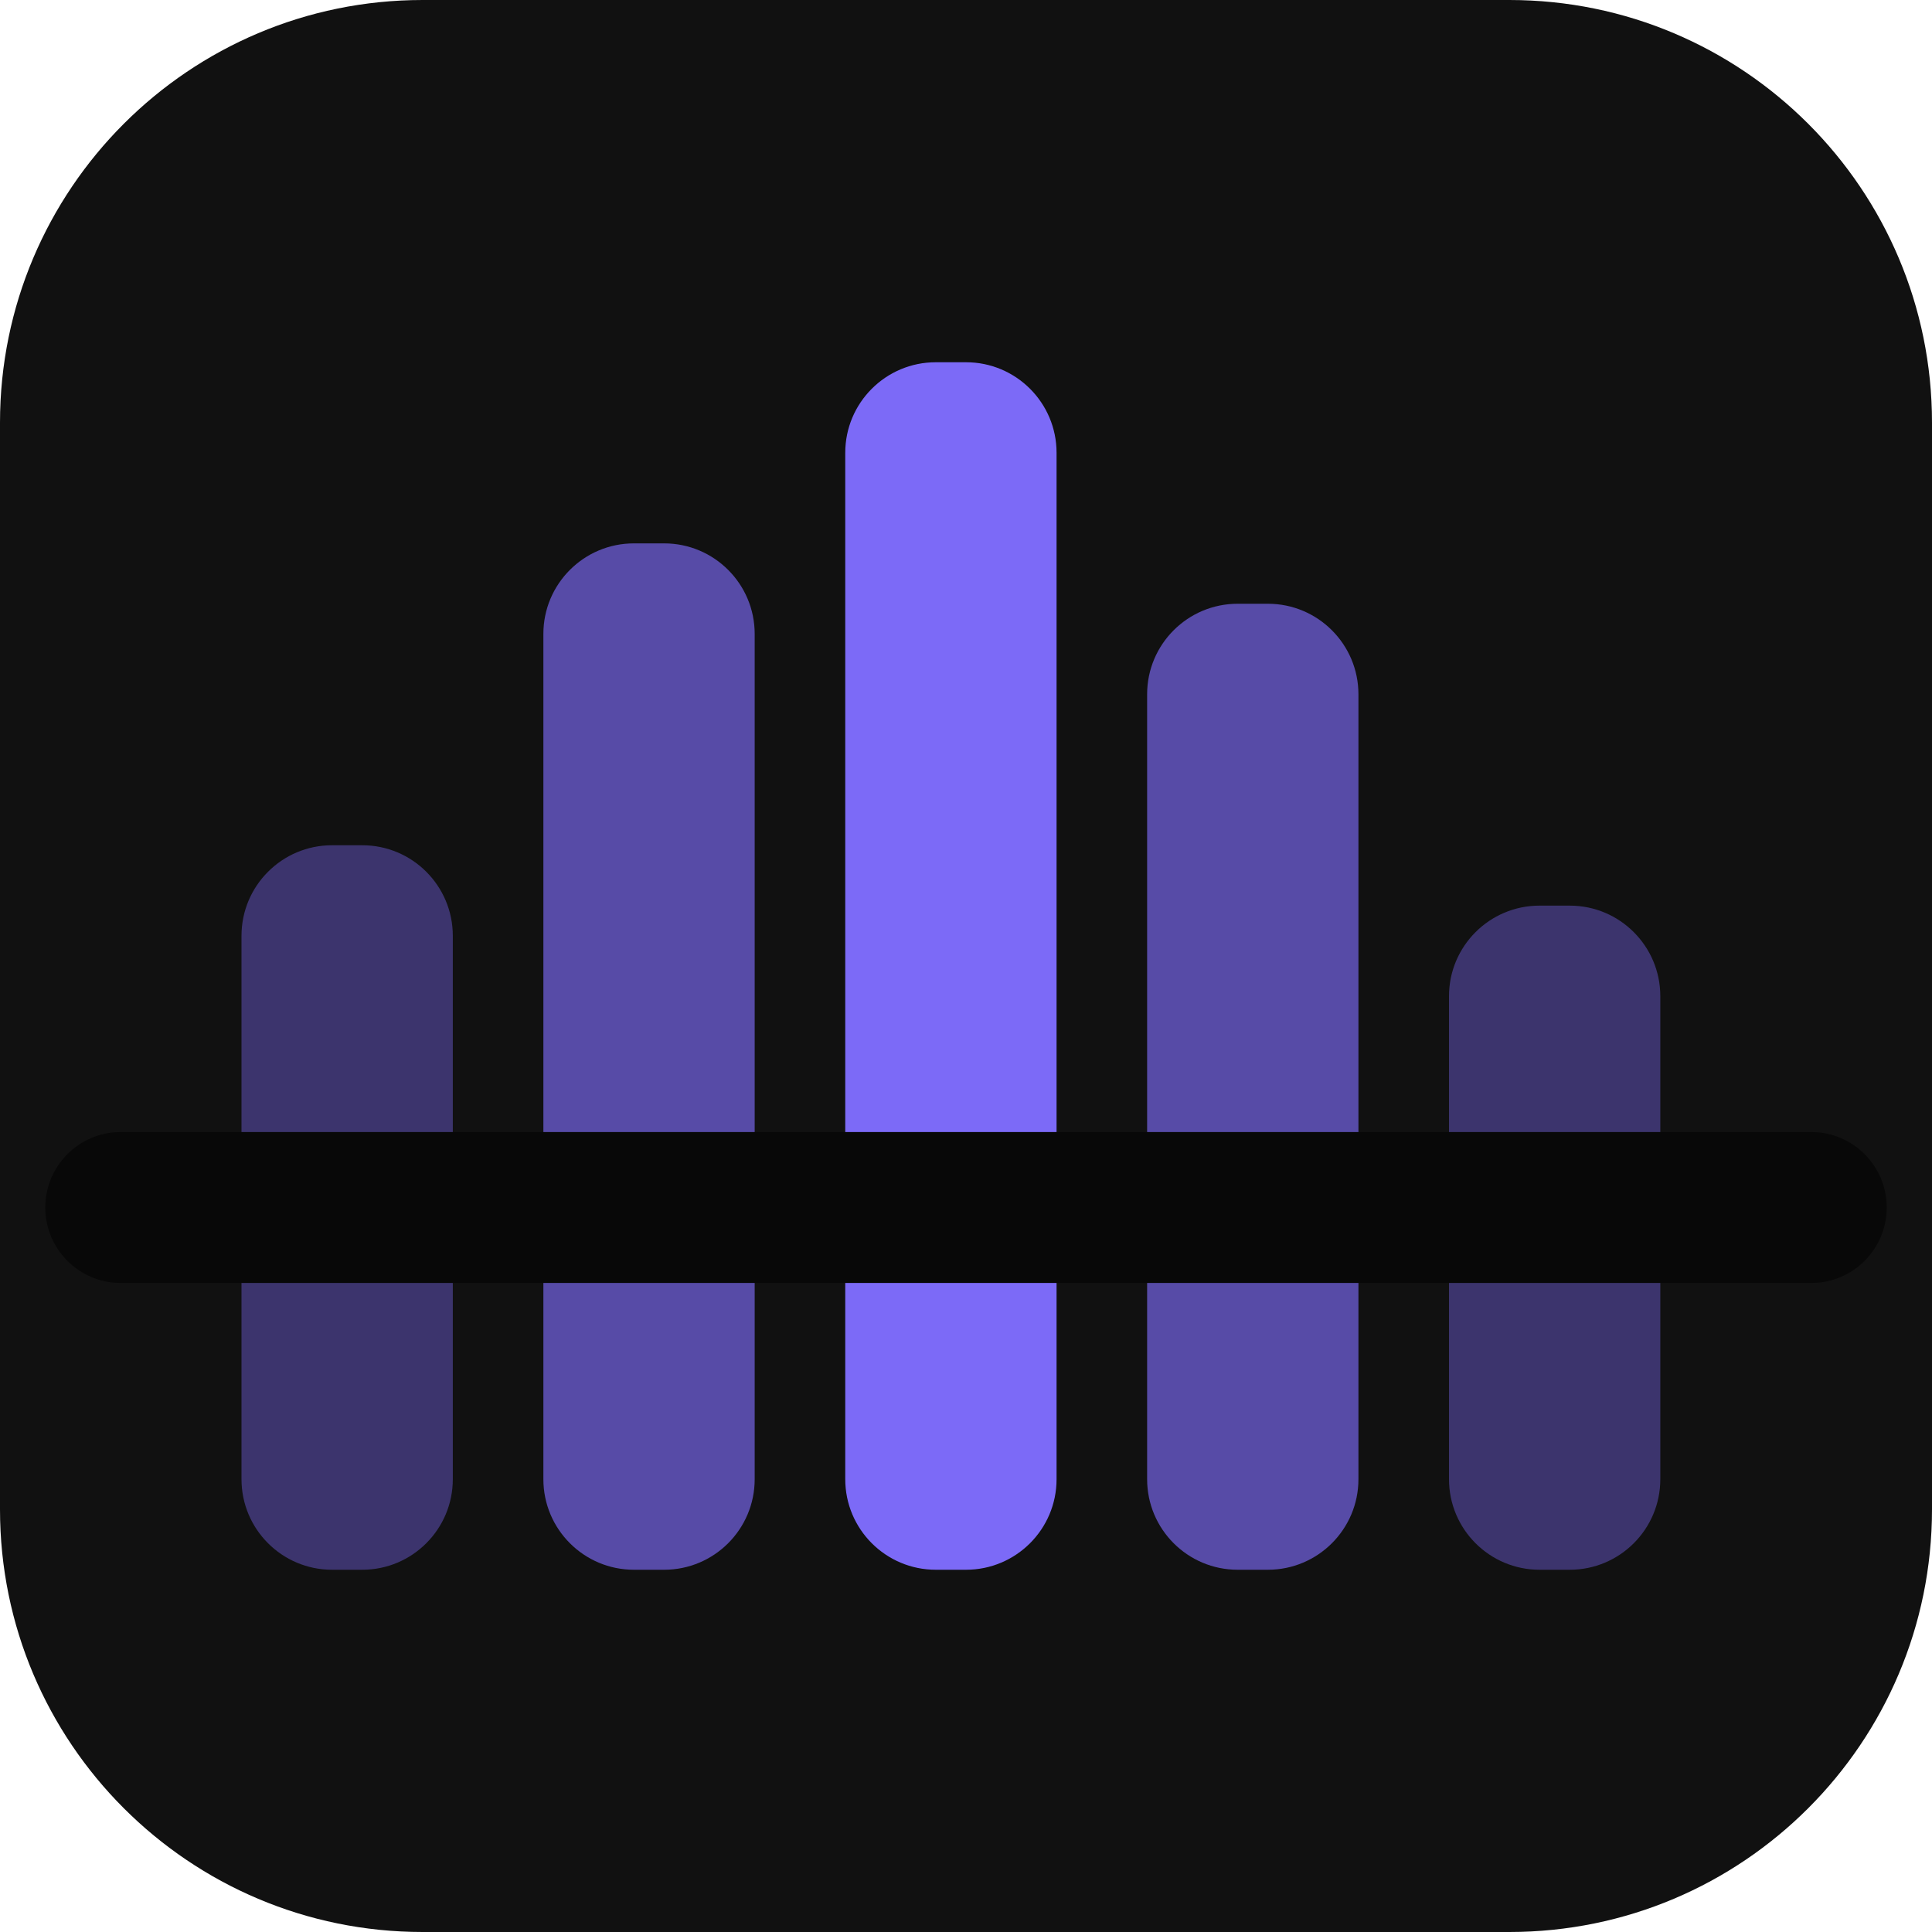
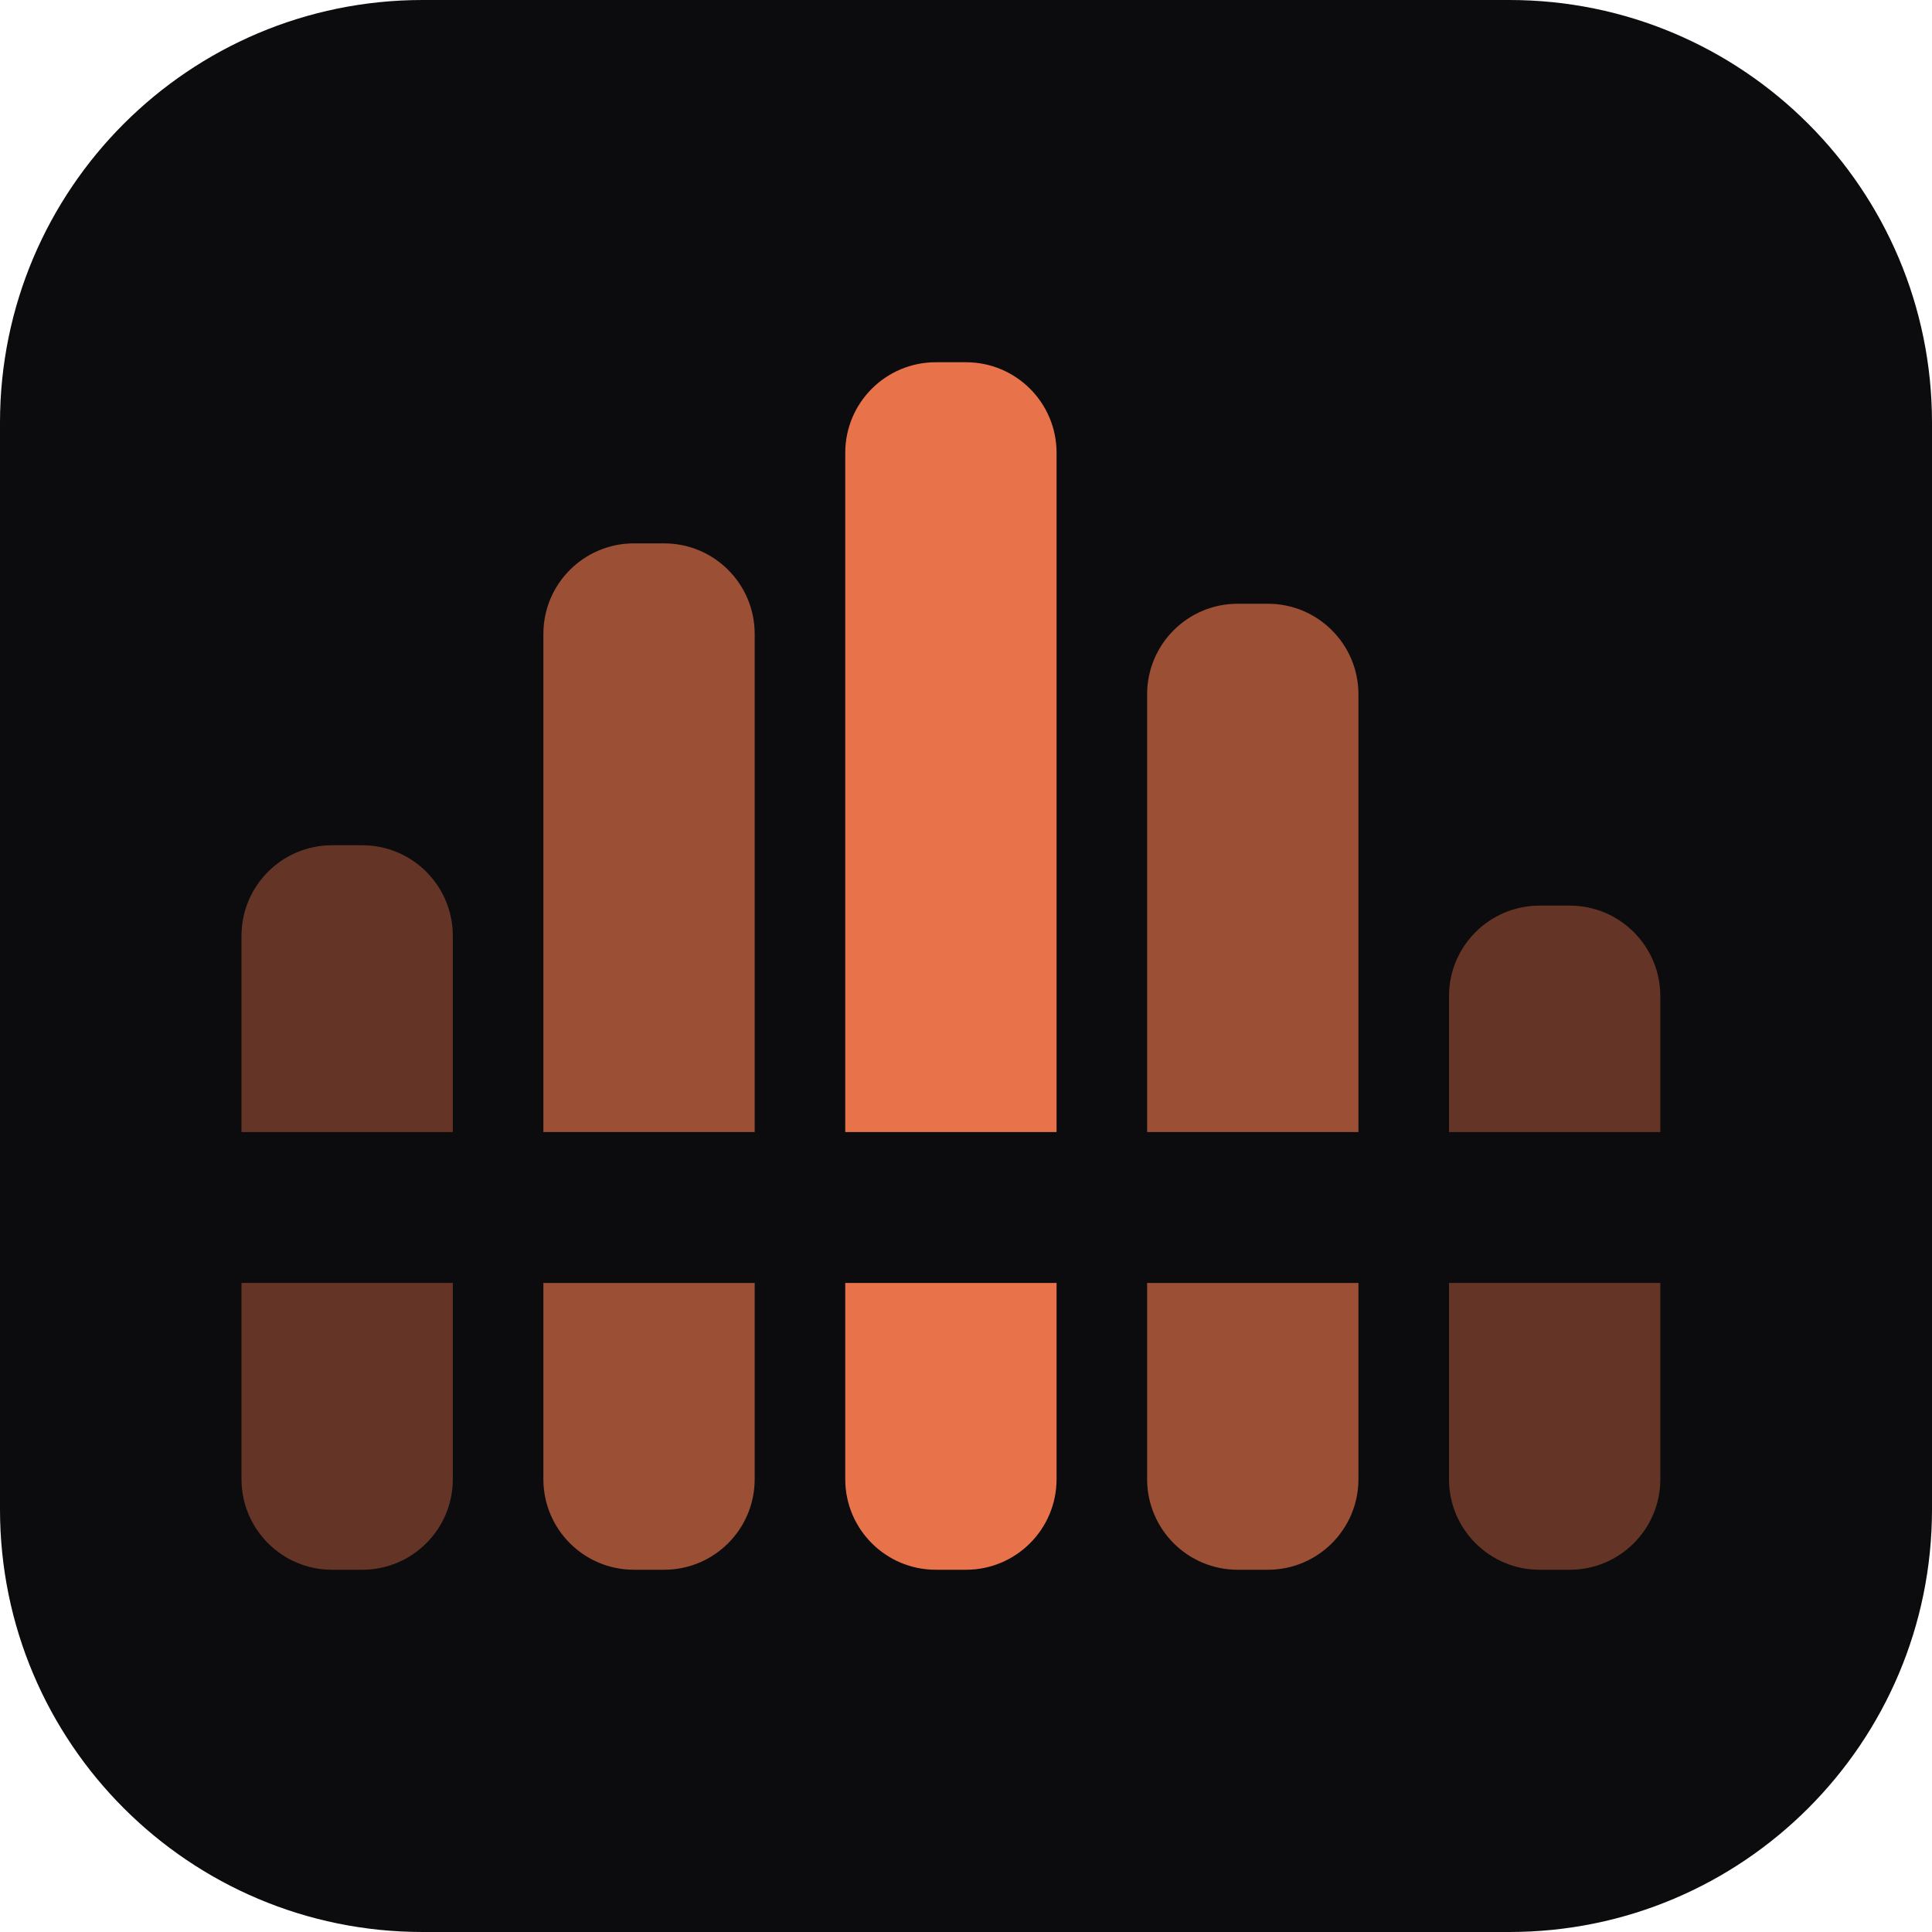
<svg xmlns="http://www.w3.org/2000/svg" viewBox="0 0 32 32" fill="none">
-   <rect width="32" height="32" rx="7" fill="#111111" />
-   <rect x="4" y="14" width="3.5" height="12" rx="1.5" fill="#7C6AF7" opacity="0.4" />
-   <rect x="9" y="9" width="3.5" height="17" rx="1.5" fill="#7C6AF7" opacity="0.65" />
-   <rect x="14" y="6" width="3.5" height="20" rx="1.5" fill="#7C6AF7" />
-   <rect x="19" y="10" width="3.5" height="16" rx="1.5" fill="#7C6AF7" opacity="0.65" />
-   <rect x="24" y="15" width="3.5" height="11" rx="1.5" fill="#7C6AF7" opacity="0.4" />
-   <line x1="2" y1="20" x2="30" y2="20" stroke="#080808" stroke-width="2.5" stroke-linecap="round" />
+   <rect width="32" height="32" rx="7" fill="#0C0C0E" />
+   <rect x="4" y="14" width="3.5" height="12" rx="1.5" fill="#E8734A" opacity="0.4" />
+   <rect x="9" y="9" width="3.5" height="17" rx="1.5" fill="#E8734A" opacity="0.65" />
+   <rect x="14" y="6" width="3.5" height="20" rx="1.5" fill="#E8734A" />
+   <rect x="19" y="10" width="3.5" height="16" rx="1.5" fill="#E8734A" opacity="0.65" />
+   <rect x="24" y="15" width="3.5" height="11" rx="1.5" fill="#E8734A" opacity="0.4" />
+   <line x1="2" y1="20" x2="30" y2="20" stroke="#0C0C0E" stroke-width="2.5" stroke-linecap="round" />
</svg>
